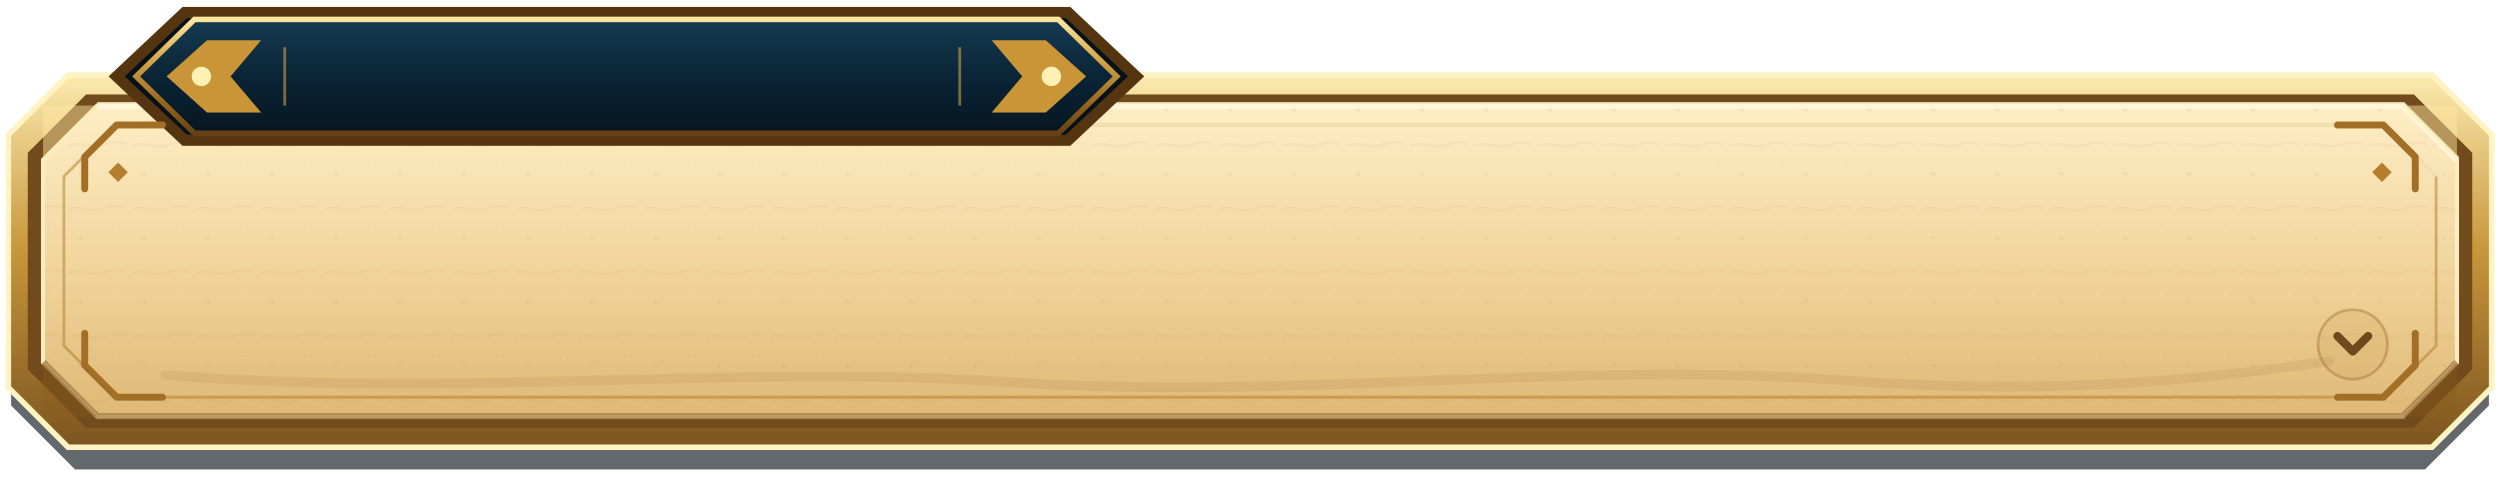
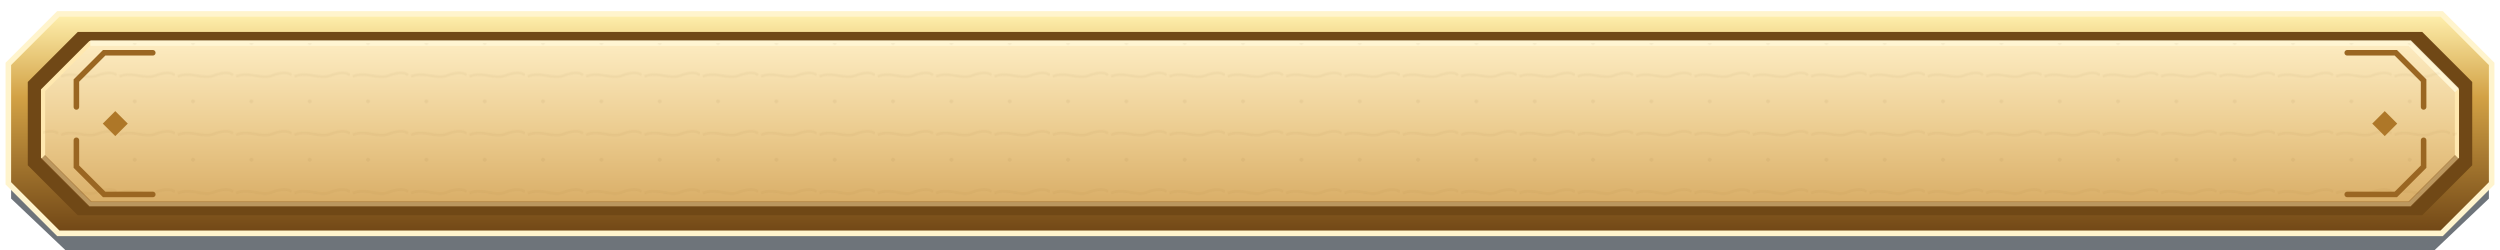
- <svg xmlns="http://www.w3.org/2000/svg" width="1800" height="360" viewBox="0 0 1800 360" fill="none">
+ <svg xmlns="http://www.w3.org/2000/svg" width="1800" height="180" viewBox="0 0 1800 180" fill="none">
  <defs>
-     <linearGradient id="vellum" x1="900" y1="64" x2="900" y2="338" gradientUnits="userSpaceOnUse">
-       <stop stop-color="#FFF0C9" />
-       <stop offset="0.5" stop-color="#F0D39A" />
-       <stop offset="1" stop-color="#D8AE68" />
+     <linearGradient id="vellum" x1="900" y1="22" x2="900" y2="164" gradientUnits="userSpaceOnUse">
+       <stop stop-color="#FFF0C8" />
+       <stop offset="0.52" stop-color="#EBCB8E" />
+       <stop offset="1" stop-color="#D3A45A" />
    </linearGradient>
-     <linearGradient id="vellumEdge" x1="900" y1="44" x2="900" y2="346" gradientUnits="userSpaceOnUse">
-       <stop stop-color="#FFF1B8" />
-       <stop offset="0.45" stop-color="#C8963B" />
-       <stop offset="1" stop-color="#70491A" />
+     <linearGradient id="gold" x1="0" y1="0" x2="0" y2="1">
+       <stop stop-color="#FFF0AE" />
+       <stop offset="0.38" stop-color="#D2A145" />
+       <stop offset="1" stop-color="#714716" />
    </linearGradient>
-     <linearGradient id="midnight" x1="0" y1="0" x2="0" y2="1">
-       <stop stop-color="#153A51" />
-       <stop offset="0.52" stop-color="#0A2436" />
-       <stop offset="1" stop-color="#061621" />
-     </linearGradient>
-     <linearGradient id="antiqueGold" x1="0" y1="0" x2="0" y2="1">
-       <stop stop-color="#FFE7A0" />
-       <stop offset="0.34" stop-color="#D7A94C" />
-       <stop offset="0.72" stop-color="#9A681F" />
-       <stop offset="1" stop-color="#664114" />
-     </linearGradient>
-     <pattern id="paperGrain" width="46" height="46" patternUnits="userSpaceOnUse">
-       <path d="M3 13C12 9 20 16 30 12C36 10 41 10 45 12" stroke="#9B6B2B" stroke-opacity="0.045" stroke-width="2" />
-       <circle cx="12" cy="33" r="1.5" fill="#734B20" fill-opacity="0.055" />
-       <circle cx="38" cy="28" r="1" fill="#FFF6D9" fill-opacity="0.16" />
+     <pattern id="grain" width="42" height="42" patternUnits="userSpaceOnUse">
+       <path d="M2 13C12 9 20 16 29 12C35 10 39 10 42 12" stroke="#7D521E" stroke-opacity="0.05" stroke-width="2" />
+       <circle cx="13" cy="31" r="1.4" fill="#704617" fill-opacity="0.06" />
    </pattern>
  </defs>
-   <path d="M54 67H1746L1792 113V292L1746 338H54L8 292V113L54 67Z" fill="#040C12" fill-opacity="0.62" />
-   <path d="M49 54H1751L1794 97V279L1751 322H49L6 279V97L49 54Z" fill="url(#vellumEdge)" stroke="#FFF2C3" stroke-width="4" />
-   <path d="M62 68H1738L1780 110V266L1738 308H62L20 266V110L62 68Z" fill="#714B1B" />
-   <path d="M70 76H1730L1769 115V261L1730 300H70L31 261V115L70 76Z" fill="url(#vellum)" stroke="#FFECC0" stroke-width="3" />
-   <path d="M70 76H1730L1769 115" stroke="#FFF8DC" stroke-opacity="0.82" stroke-width="5" />
-   <path d="M31 261L70 300H1730L1769 261" stroke="#84591F" stroke-opacity="0.56" stroke-width="5" />
-   <path d="M83 90H1717L1754 127V249L1717 286H83L46 249V127L83 90Z" stroke="#B47D2C" stroke-opacity="0.52" stroke-width="2" />
-   <path d="M83 90H1717L1754 127" stroke="#FFF5D1" stroke-opacity="0.7" stroke-width="2" />
-   <path d="M31 76L70 76L31 115" fill="#FFE6A3" fill-opacity="0.48" />
-   <path d="M1769 76L1730 76L1769 115" fill="#FFE6A3" fill-opacity="0.48" />
-   <path d="M31 300L70 300L31 261" fill="#8B5D20" fill-opacity="0.34" />
-   <path d="M1769 300L1730 300L1769 261" fill="#8B5D20" fill-opacity="0.34" />
-   <path d="M70 76H1730L1769 115V261L1730 300H70L31 261V115L70 76Z" fill="url(#paperGrain)" />
-   <path d="M119 270C332 287 527 262 724 275C934 289 1127 259 1330 274C1461 284 1570 276 1677 260" stroke="#80551E" stroke-opacity="0.10" stroke-width="7" stroke-linecap="round" />
-   <path d="M133 9H769L818 55L769 101H133L84 55L133 9Z" fill="#06111A" stroke="#553510" stroke-width="8" />
-   <path d="M140 14H762L804 55L762 96H140L98 55L140 14Z" fill="url(#midnight)" stroke="url(#antiqueGold)" stroke-width="4" />
-   <path d="M120 55L149 29H188L166 55L188 81H149L120 55Z" fill="#C99537" />
-   <path d="M782 55L753 29H714L736 55L714 81H753L782 55Z" fill="#C99537" />
-   <circle cx="145" cy="55" r="7" fill="#FFF0B3" />
-   <circle cx="757" cy="55" r="7" fill="#FFF0B3" />
-   <path d="M205 34V76" stroke="#D0A24A" stroke-opacity="0.58" stroke-width="2" />
-   <path d="M691 34V76" stroke="#D0A24A" stroke-opacity="0.58" stroke-width="2" />
-   <g stroke="#A36E25" stroke-width="5" stroke-linecap="round" stroke-linejoin="round">
-     <path d="M61 136V113L84 90H117" />
-     <path d="M1739 136V113L1716 90H1683" />
-     <path d="M61 240V263L84 286H117" />
-     <path d="M1739 240V263L1716 286H1683" />
+   <path d="M47 19H1753L1792 58V143L1753 180H47L8 143V58L47 19Z" fill="#06111A" fill-opacity="0.58" />
+   <path d="M42 10H1758L1794 46V132L1758 168H42L6 132V46L42 10Z" fill="url(#gold)" stroke="#FFF4CD" stroke-width="4" />
+   <path d="M56 23H1744L1780 59V119L1744 155H56L20 119V59L56 23Z" fill="#704816" />
+   <path d="M65 31H1735L1769 65V113L1735 147H65L31 113V65L65 31Z" fill="url(#vellum)" stroke="#FFE8AF" stroke-width="3" />
+   <path d="M65 31H1735L1769 65" stroke="#FFF8DC" stroke-opacity="0.8" stroke-width="4" />
+   <path d="M31 113L65 147H1735L1769 113" stroke="#83551D" stroke-opacity="0.55" stroke-width="4" />
+   <path d="M65 31H1735L1769 65V113L1735 147H65L31 113V65L65 31Z" fill="url(#grain)" />
+   <g stroke="#9A6622" stroke-width="4" stroke-linecap="round">
+     <path d="M55 77V58L75 38H110" />
+     <path d="M1745 77V58L1725 38H1690" />
+     <path d="M55 101V120L75 140H110" />
+     <path d="M1745 101V120L1725 140H1690" />
  </g>
-   <g fill="#B57F2E">
-     <path d="M85 117L92 124L85 131L78 124L85 117Z" />
-     <path d="M1715 117L1722 124L1715 131L1708 124L1715 117Z" />
-   </g>
-   <circle cx="1694" cy="248" r="25" fill="#C38D3A" fill-opacity="0.13" stroke="#84571F" stroke-opacity="0.32" stroke-width="2" />
-   <path d="M1683 242L1694 253L1705 242" stroke="#6F491B" stroke-width="6" stroke-linecap="round" stroke-linejoin="round" />
+   <path d="M83 80L92 89L83 98L74 89L83 80Z" fill="#AE7728" />
+   <path d="M1717 80L1726 89L1717 98L1708 89L1717 80Z" fill="#AE7728" />
</svg>
